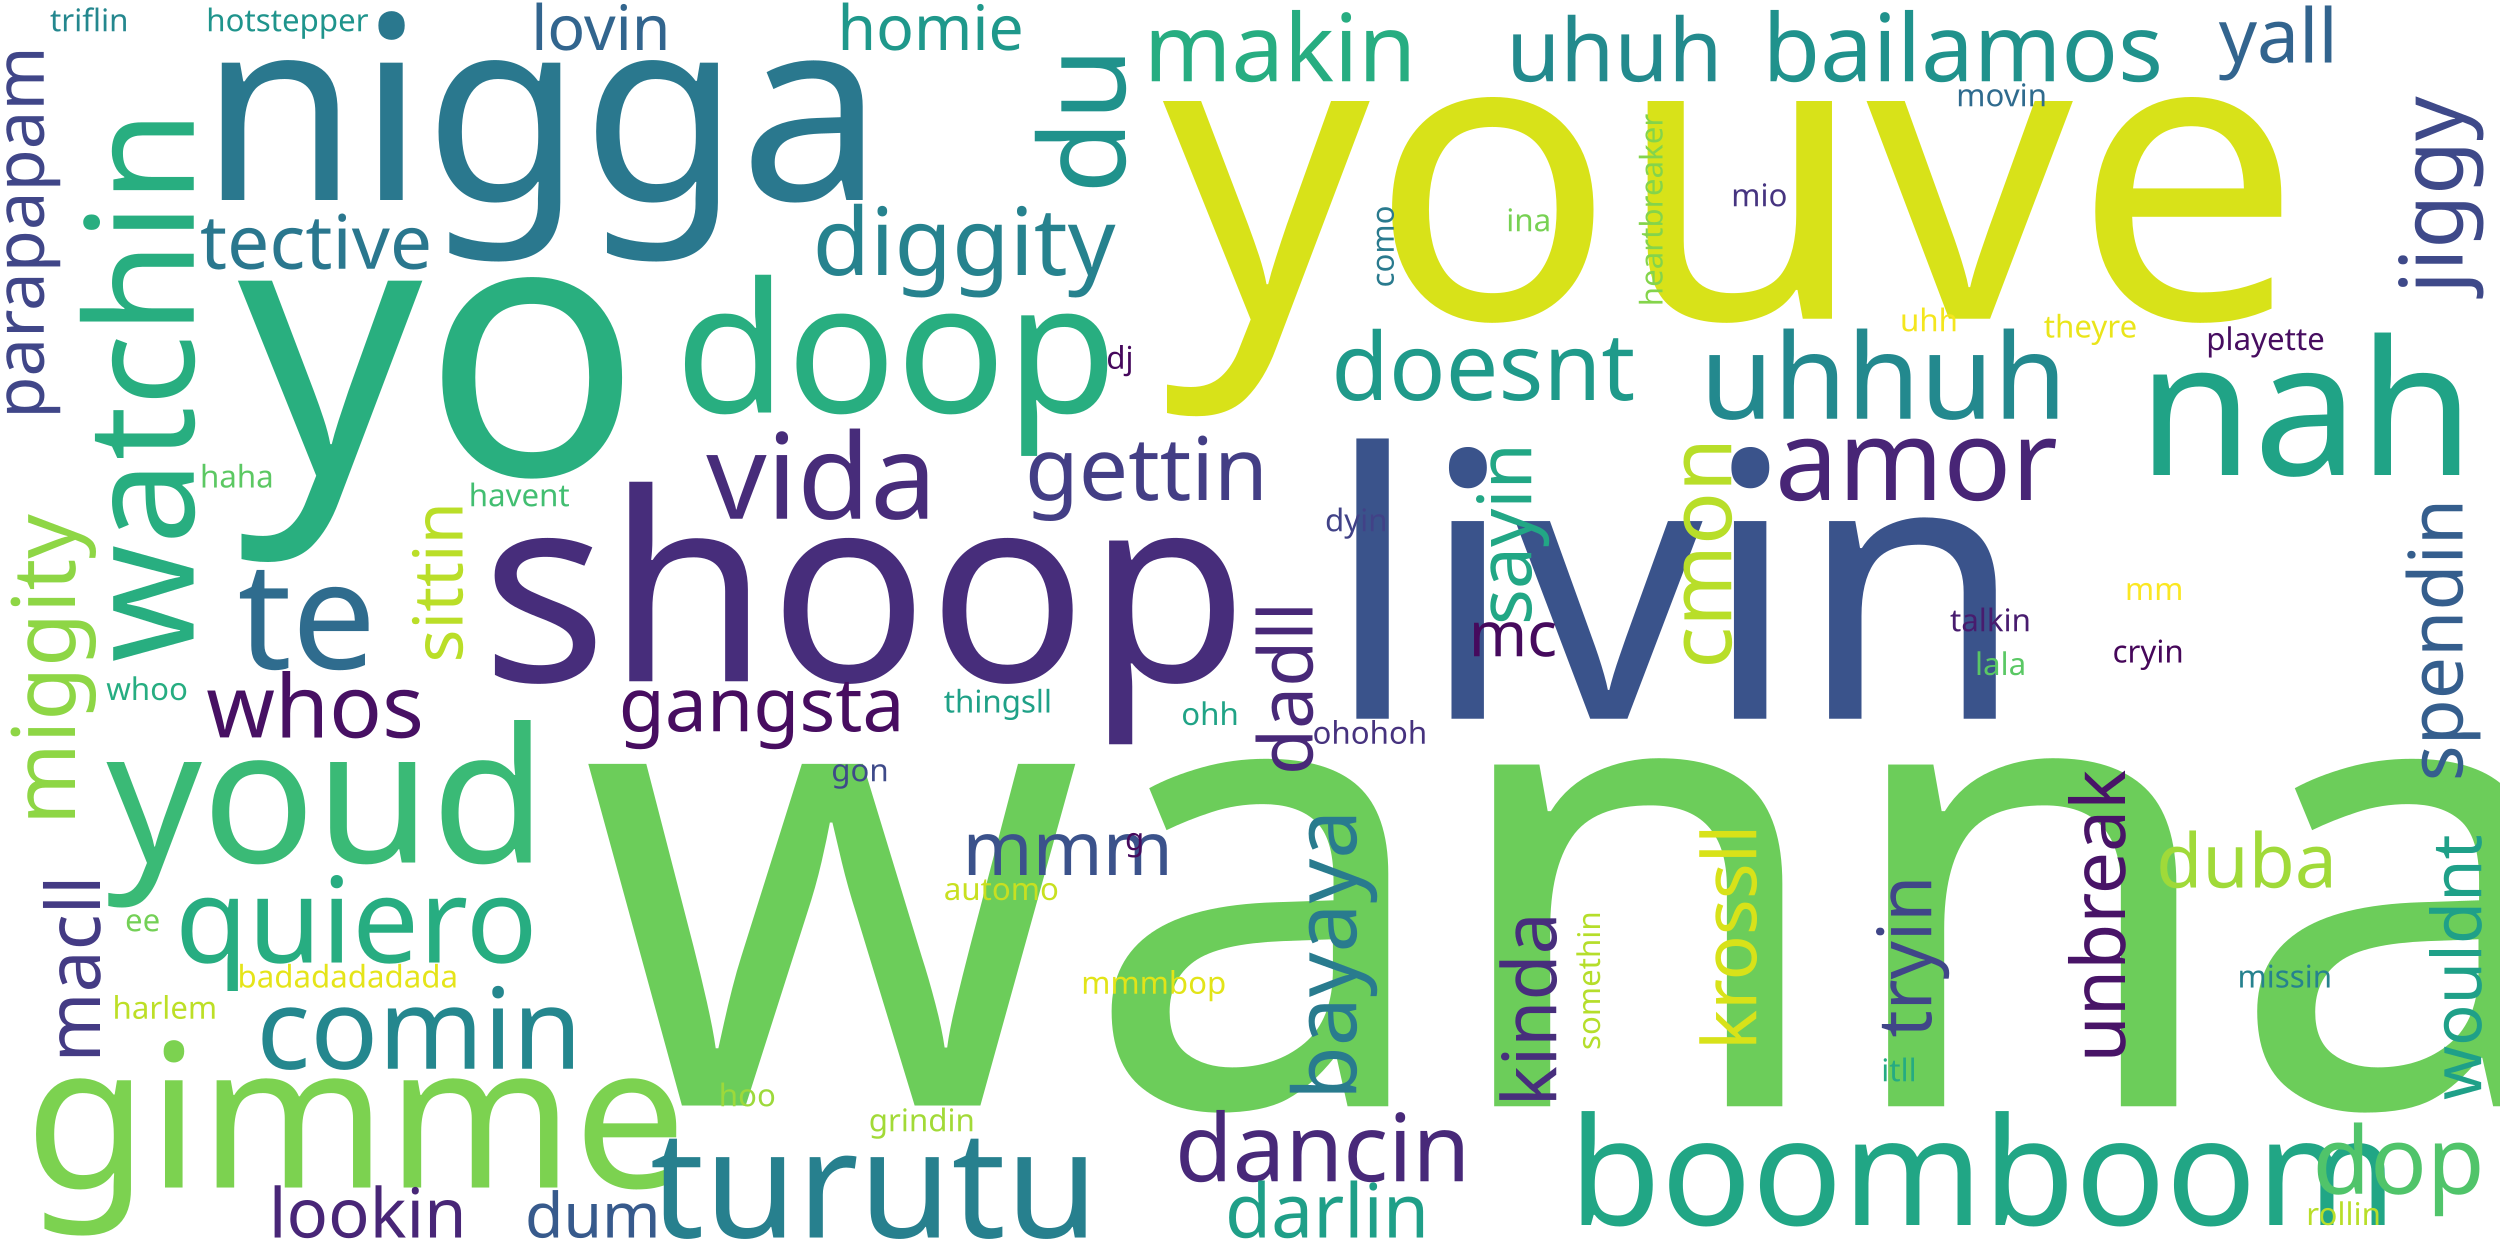
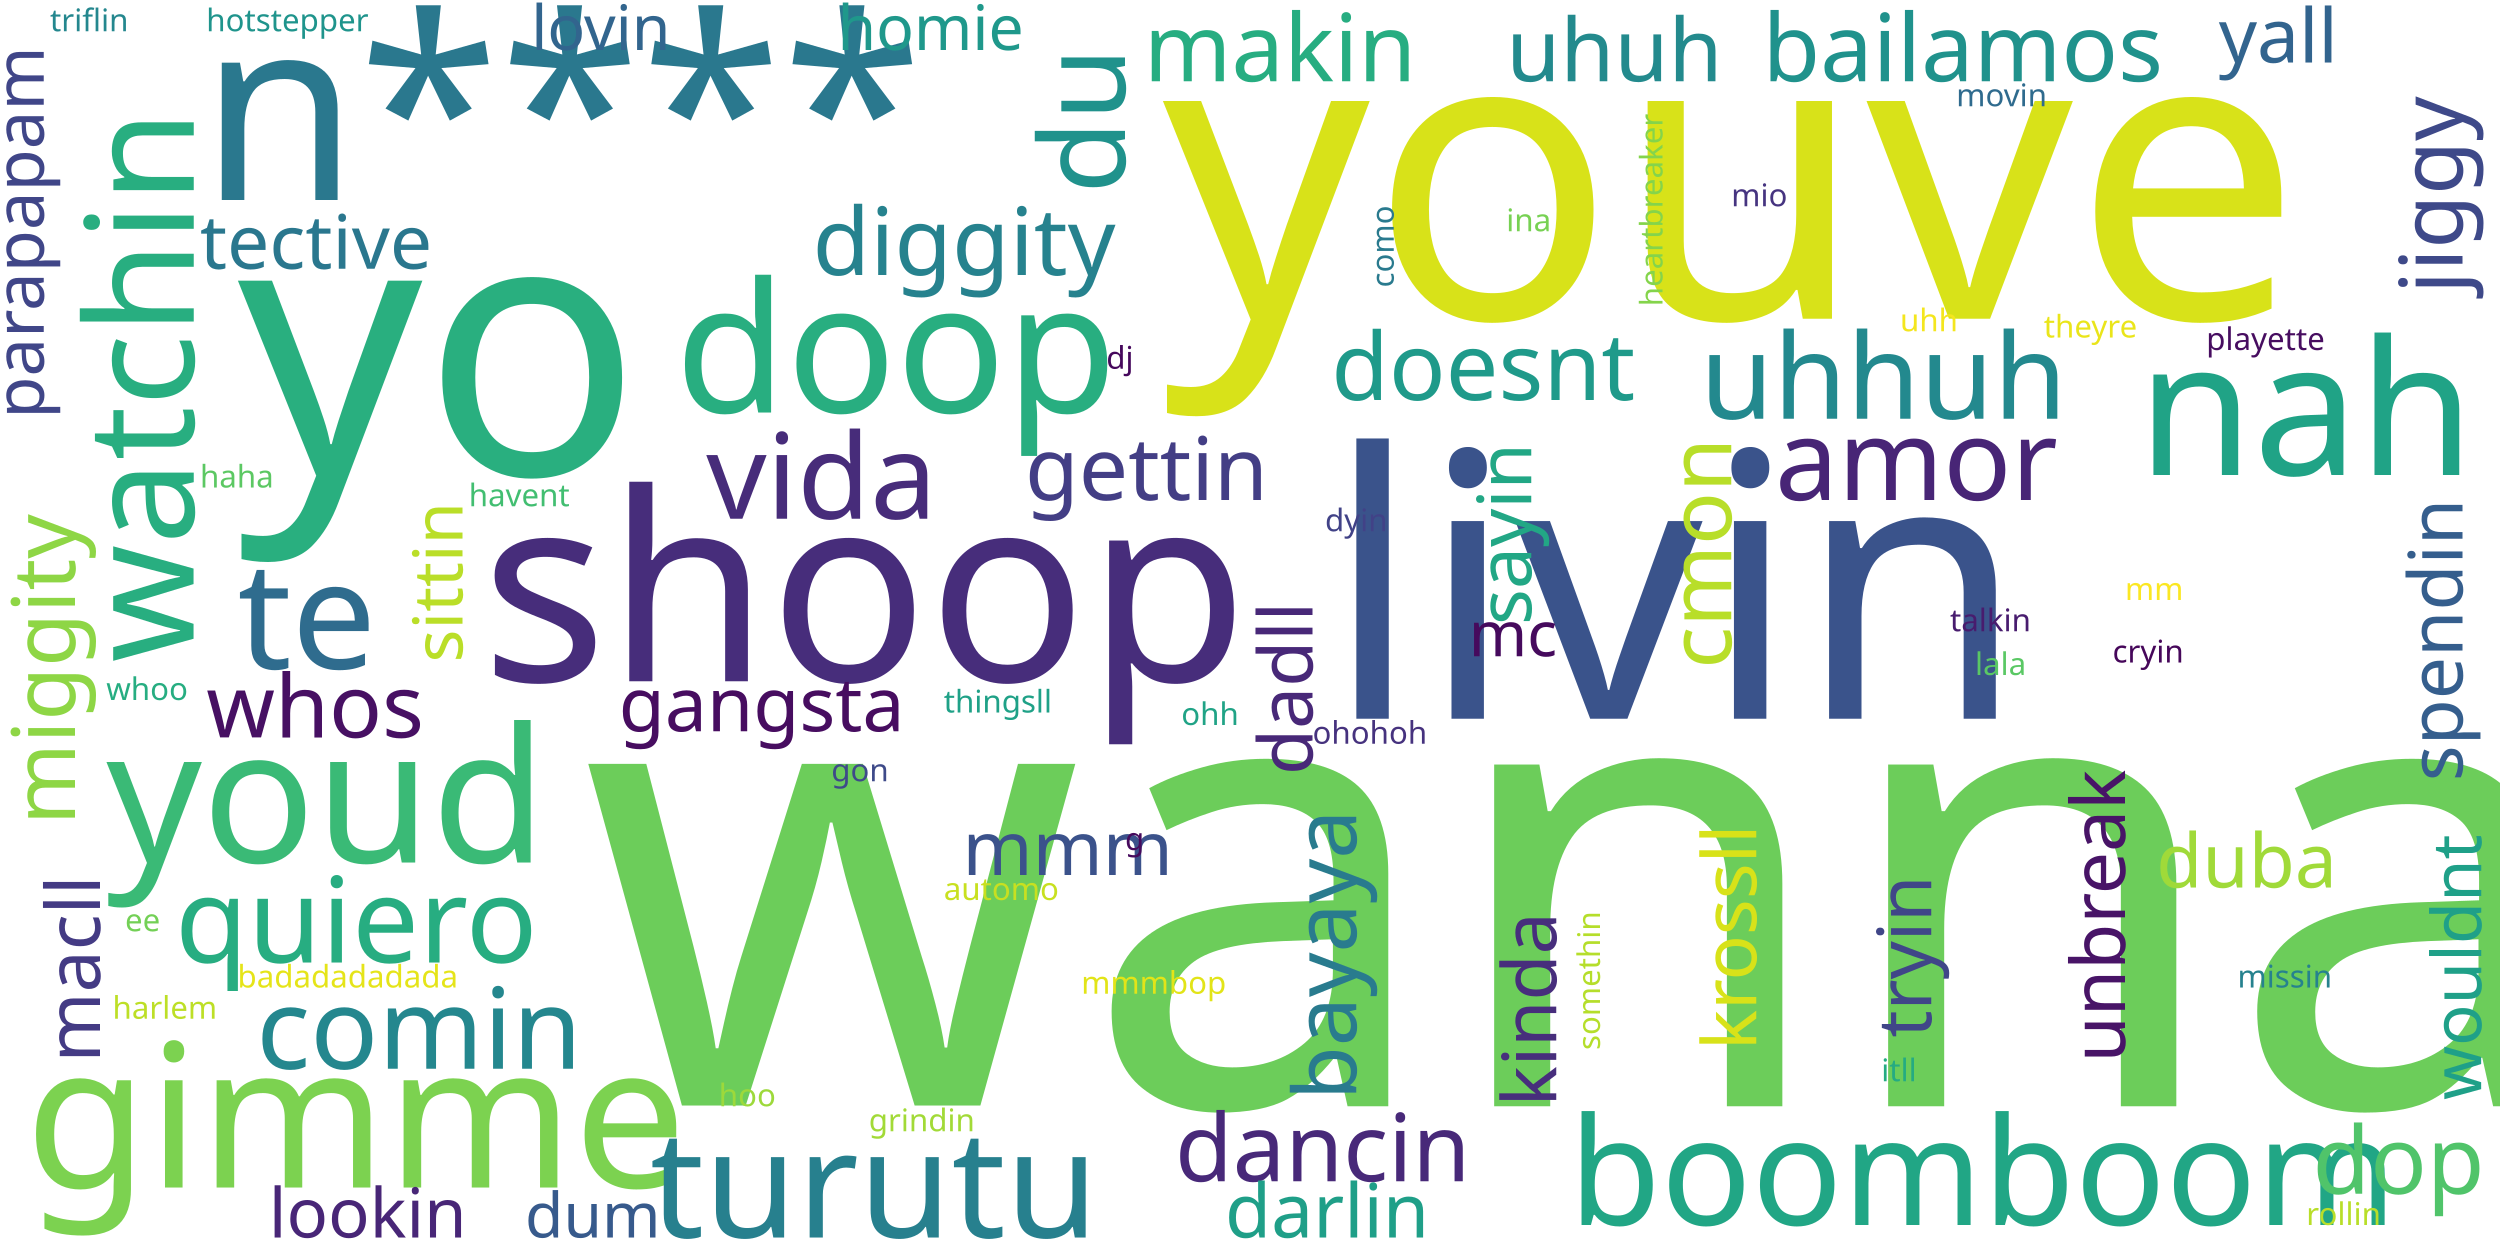
<svg xmlns="http://www.w3.org/2000/svg" width="400" height="200">
  <style>text{font-family:'Droid Sans Mono';font-weight:normal;font-style:normal;}</style>
  <rect width="100%" height="100%" style="fill:white" />
  <text transform="translate(93,177)" font-size="102" style="fill:rgb(108, 205, 90)">wanna</text>
  <text transform="translate(186,51)" font-size="65" style="fill:rgb(216, 226, 25)">youve</text>
  <text transform="translate(212,115)" font-size="59" style="fill:rgb(58, 83, 139)">livin</text>
  <text transform="translate(38,76)" font-size="58" style="fill:rgb(41, 175, 127)">yo</text>
  <text transform="translate(77,109)" font-size="42" style="fill:rgb(71, 45, 123)">shoop</text>
-   <text transform="translate(32,32)" font-size="41" style="fill:rgb(42, 120, 142)">nigga</text>
+   <text transform="translate(32,32)" font-size="41" style="fill:rgb(42, 120, 142)">n****</text>
  <text transform="translate(4,190)" font-size="32" style="fill:rgb(124, 210, 80)">gimme</text>
  <text transform="translate(17,138)" font-size="30" style="fill:rgb(58, 186, 118)">youd</text>
  <text transform="translate(342,76)" font-size="30" style="fill:rgb(32, 163, 134)">nah</text>
  <text transform="translate(108,66)" font-size="29" style="fill:rgb(40, 174, 128)">doop</text>
  <text transform="translate(104,198)" font-size="24" style="fill:rgb(39, 128, 142)">turutu</text>
  <text transform="translate(251,196)" font-size="24" style="fill:rgb(33, 166, 133)">boomboom</text>
  <text transform="translate(38,107)" font-size="24" style="fill:rgb(47, 108, 142)">te</text>
  <text transform="translate(31,106) rotate(-90)" font-size="24" style="fill:rgb(40, 174, 128)">watchin</text>
  <text transform="translate(28,154)" font-size="19" style="fill:rgb(39, 173, 129)">quiero</text>
  <text transform="translate(272,67)" font-size="19" style="fill:rgb(35, 137, 142)">uhhuh</text>
  <text transform="translate(180,31) rotate(-90)" font-size="19" style="fill:rgb(32, 146, 140)">du</text>
  <text transform="translate(113,83)" font-size="19" style="fill:rgb(71, 44, 122)">vida</text>
  <text transform="translate(284,80)" font-size="18" style="fill:rgb(72, 37, 118)">amor</text>
  <text transform="translate(41,171)" font-size="18" style="fill:rgb(36, 135, 142)">comin</text>
  <text transform="translate(130,44)" font-size="15" style="fill:rgb(38, 130, 142)">diggity</text>
  <text transform="translate(188,189)" font-size="15" style="fill:rgb(72, 41, 121)">dancin</text>
  <text transform="translate(370,191)" font-size="15" style="fill:rgb(80, 196, 106)">dop</text>
  <text transform="translate(282,13)" font-size="15" style="fill:rgb(32, 146, 140)">bailamos</text>
  <text transform="translate(213,64)" font-size="15" style="fill:rgb(31, 154, 138)">doesnt</text>
  <text transform="translate(183,13)" font-size="15" style="fill:rgb(39, 173, 129)">makin</text>
  <text transform="translate(164,80)" font-size="14" style="fill:rgb(67, 62, 133)">gettin</text>
  <text transform="translate(12,132) rotate(-90)" font-size="14" style="fill:rgb(142, 214, 69)">miggity</text>
  <text transform="translate(277,107) rotate(-90)" font-size="14" style="fill:rgb(184, 222, 41)">cmon</text>
  <text transform="translate(33,118)" font-size="14" style="fill:rgb(71, 16, 99)">whos</text>
  <text transform="translate(217,176) rotate(-90)" font-size="14" style="fill:rgb(41, 123, 142)">bayaya</text>
  <text transform="translate(241,13)" font-size="14" style="fill:rgb(35, 138, 141)">uhuh</text>
  <text transform="translate(394,47) rotate(-90)" font-size="14" style="fill:rgb(62, 73, 137)">jiggy</text>
  <text transform="translate(99,117)" font-size="12" style="fill:rgb(71, 13, 96)">gangsta</text>
  <text transform="translate(196,198)" font-size="12" style="fill:rgb(31, 159, 136)">darlin</text>
  <text transform="translate(309,166) rotate(-90)" font-size="12" style="fill:rgb(64, 70, 136)">tryin</text>
  <text transform="translate(32,43)" font-size="12" style="fill:rgb(42, 119, 142)">tective</text>
  <text transform="translate(355,10)" font-size="12" style="fill:rgb(50, 100, 142)">yall</text>
  <text transform="translate(394,125) rotate(-90)" font-size="12" style="fill:rgb(53, 94, 141)">spendin</text>
  <text transform="translate(340,170) rotate(-90)" font-size="12" style="fill:rgb(72, 20, 103)">unbreak</text>
  <text transform="translate(345,142)" font-size="12" style="fill:rgb(160, 218, 57)">duba</text>
  <text transform="translate(154,140)" font-size="12" style="fill:rgb(59, 82, 139)">mmm</text>
  <text transform="translate(245,100) rotate(-90)" font-size="12" style="fill:rgb(34, 167, 133)">sayin</text>
  <text transform="translate(249,177) rotate(-90)" font-size="12" style="fill:rgb(71, 46, 124)">kinda</text>
  <text transform="translate(210,124) rotate(-90)" font-size="12" style="fill:rgb(72, 40, 120)">dadll</text>
  <text transform="translate(16,170) rotate(-90)" font-size="12" style="fill:rgb(68, 59, 132)">macll</text>
  <text transform="translate(281,168) rotate(-90)" font-size="12" style="fill:rgb(216, 226, 25)">krossll</text>
  <text transform="translate(43,198)" font-size="11" style="fill:rgb(72, 38, 119)">lookin</text>
  <text transform="translate(397,176) rotate(-90)" font-size="11" style="fill:rgb(31, 160, 136)">wouldnt</text>
  <text transform="translate(7,67) rotate(-90)" font-size="11" style="fill:rgb(64, 70, 136)">parapapam</text>
  <text transform="translate(74,106) rotate(-90)" font-size="11" style="fill:rgb(186, 222, 40)">sittin</text>
  <text transform="translate(85,8)" font-size="10" style="fill:rgb(50, 101, 142)">lovin</text>
  <text transform="translate(235,105)" font-size="10" style="fill:rgb(70, 10, 93)">mc</text>
  <text transform="translate(134,8)" font-size="10" style="fill:rgb(31, 152, 139)">homie</text>
  <text transform="translate(84,198)" font-size="10" style="fill:rgb(55, 90, 140)">dum</text>
  <text transform="translate(151,114)" font-size="5" style="fill:rgb(31, 161, 135)">thingsll</text>
  <text transform="translate(312,101)" font-size="5" style="fill:rgb(72, 28, 110)">talkin</text>
  <text transform="translate(358,158)" font-size="5" style="fill:rgb(38, 130, 142)">missin</text>
  <text transform="translate(75,81)" font-size="5" style="fill:rgb(66, 190, 113)">havent</text>
  <text transform="translate(151,144)" font-size="5" style="fill:rgb(200, 224, 32)">automo</text>
  <text transform="translate(277,33)" font-size="5" style="fill:rgb(70, 52, 128)">mio</text>
  <text transform="translate(223,46) rotate(-90)" font-size="5" style="fill:rgb(41, 122, 142)">como</text>
  <text transform="translate(266,49) rotate(-90)" font-size="5" style="fill:rgb(132, 212, 75)">heartbreaker</text>
  <text transform="translate(338,106)" font-size="5" style="fill:rgb(70, 7, 90)">cryin</text>
  <text transform="translate(189,116)" font-size="5" style="fill:rgb(32, 163, 134)">ohh</text>
  <text transform="translate(327,54)" font-size="5" style="fill:rgb(234, 229, 26)">theyre</text>
  <text transform="translate(115,177)" font-size="5" style="fill:rgb(157, 217, 59)">hoo</text>
  <text transform="translate(241,37)" font-size="5" style="fill:rgb(119, 209, 83)">ina</text>
  <text transform="translate(33,5)" font-size="5" style="fill:rgb(31, 148, 140)">hotstepper</text>
  <text transform="translate(180,136)" font-size="5" style="fill:rgb(70, 10, 93)">g</text>
  <text transform="translate(133,125)" font-size="5" style="fill:rgb(62, 74, 137)">gon</text>
  <text transform="translate(38,158)" font-size="5" style="fill:rgb(229, 228, 25)">badadadadada</text>
  <text transform="translate(316,108)" font-size="5" style="fill:rgb(90, 200, 100)">lala</text>
  <text transform="translate(313,17)" font-size="5" style="fill:rgb(47, 107, 142)">movin</text>
  <text transform="translate(173,159)" font-size="5" style="fill:rgb(226, 228, 24)">mmmbop</text>
  <text transform="translate(18,163)" font-size="5" style="fill:rgb(189, 223, 38)">harlem</text>
  <text transform="translate(304,53)" font-size="5" style="fill:rgb(244, 230, 30)">uhh</text>
  <text transform="translate(256,168) rotate(-90)" font-size="5" style="fill:rgb(181, 222, 43)">somethin</text>
  <text transform="translate(177,59)" font-size="5" style="fill:rgb(70, 8, 92)">dj</text>
  <text transform="translate(369,196)" font-size="5" style="fill:rgb(184, 222, 41)">rollin</text>
  <text transform="translate(17,112)" font-size="5" style="fill:rgb(38, 173, 129)">whoo</text>
  <text transform="translate(210,119)" font-size="5" style="fill:rgb(70, 50, 126)">ohohoh</text>
  <text transform="translate(212,85)" font-size="5" style="fill:rgb(65, 66, 135)">dyin</text>
  <text transform="translate(32,78)" font-size="5" style="fill:rgb(92, 200, 99)">haha</text>
  <text transform="translate(340,96)" font-size="5" style="fill:rgb(251, 231, 35)">mm</text>
  <text transform="translate(20,149)" font-size="5" style="fill:rgb(115, 208, 86)">ee</text>
  <text transform="translate(301,173)" font-size="5" style="fill:rgb(37, 171, 130)">itll</text>
  <text transform="translate(353,56)" font-size="5" style="fill:rgb(71, 13, 96)">playette</text>
  <text transform="translate(139,181)" font-size="5" style="fill:rgb(162, 218, 55)">grindin</text>
  <text transform="translate(8,5)" font-size="5" style="fill:rgb(36, 135, 142)">triflin</text>
</svg>
